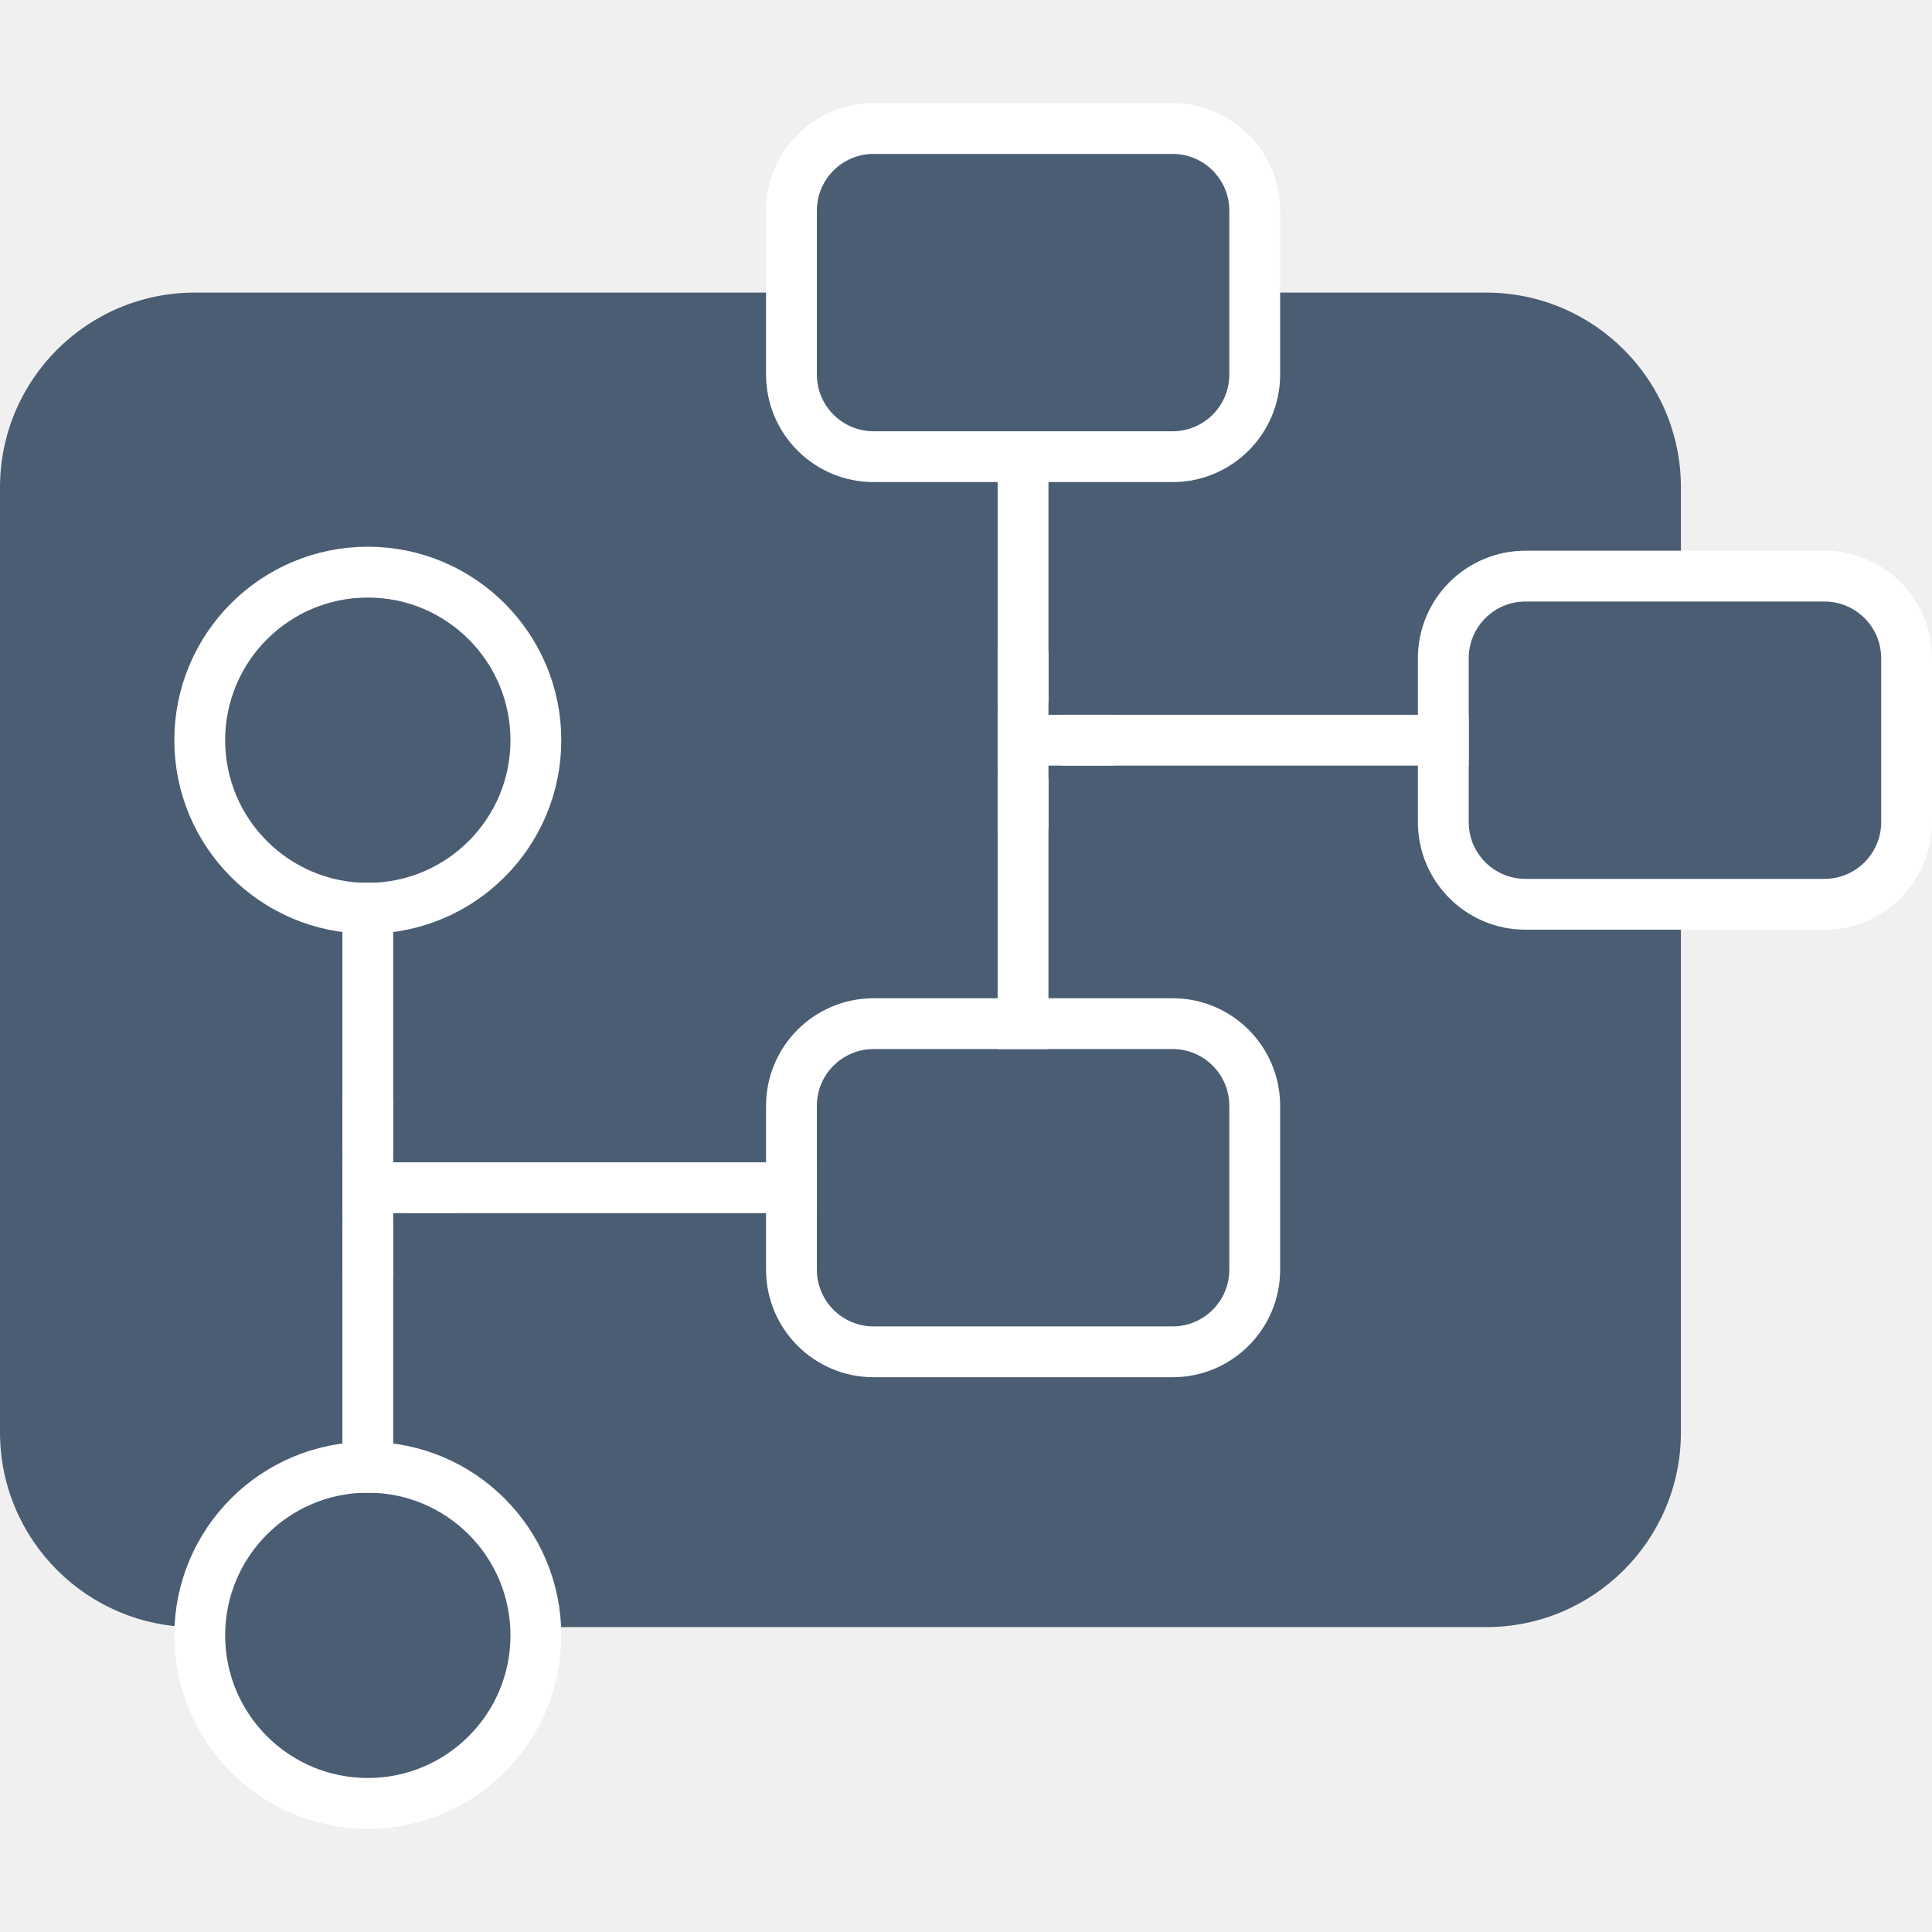
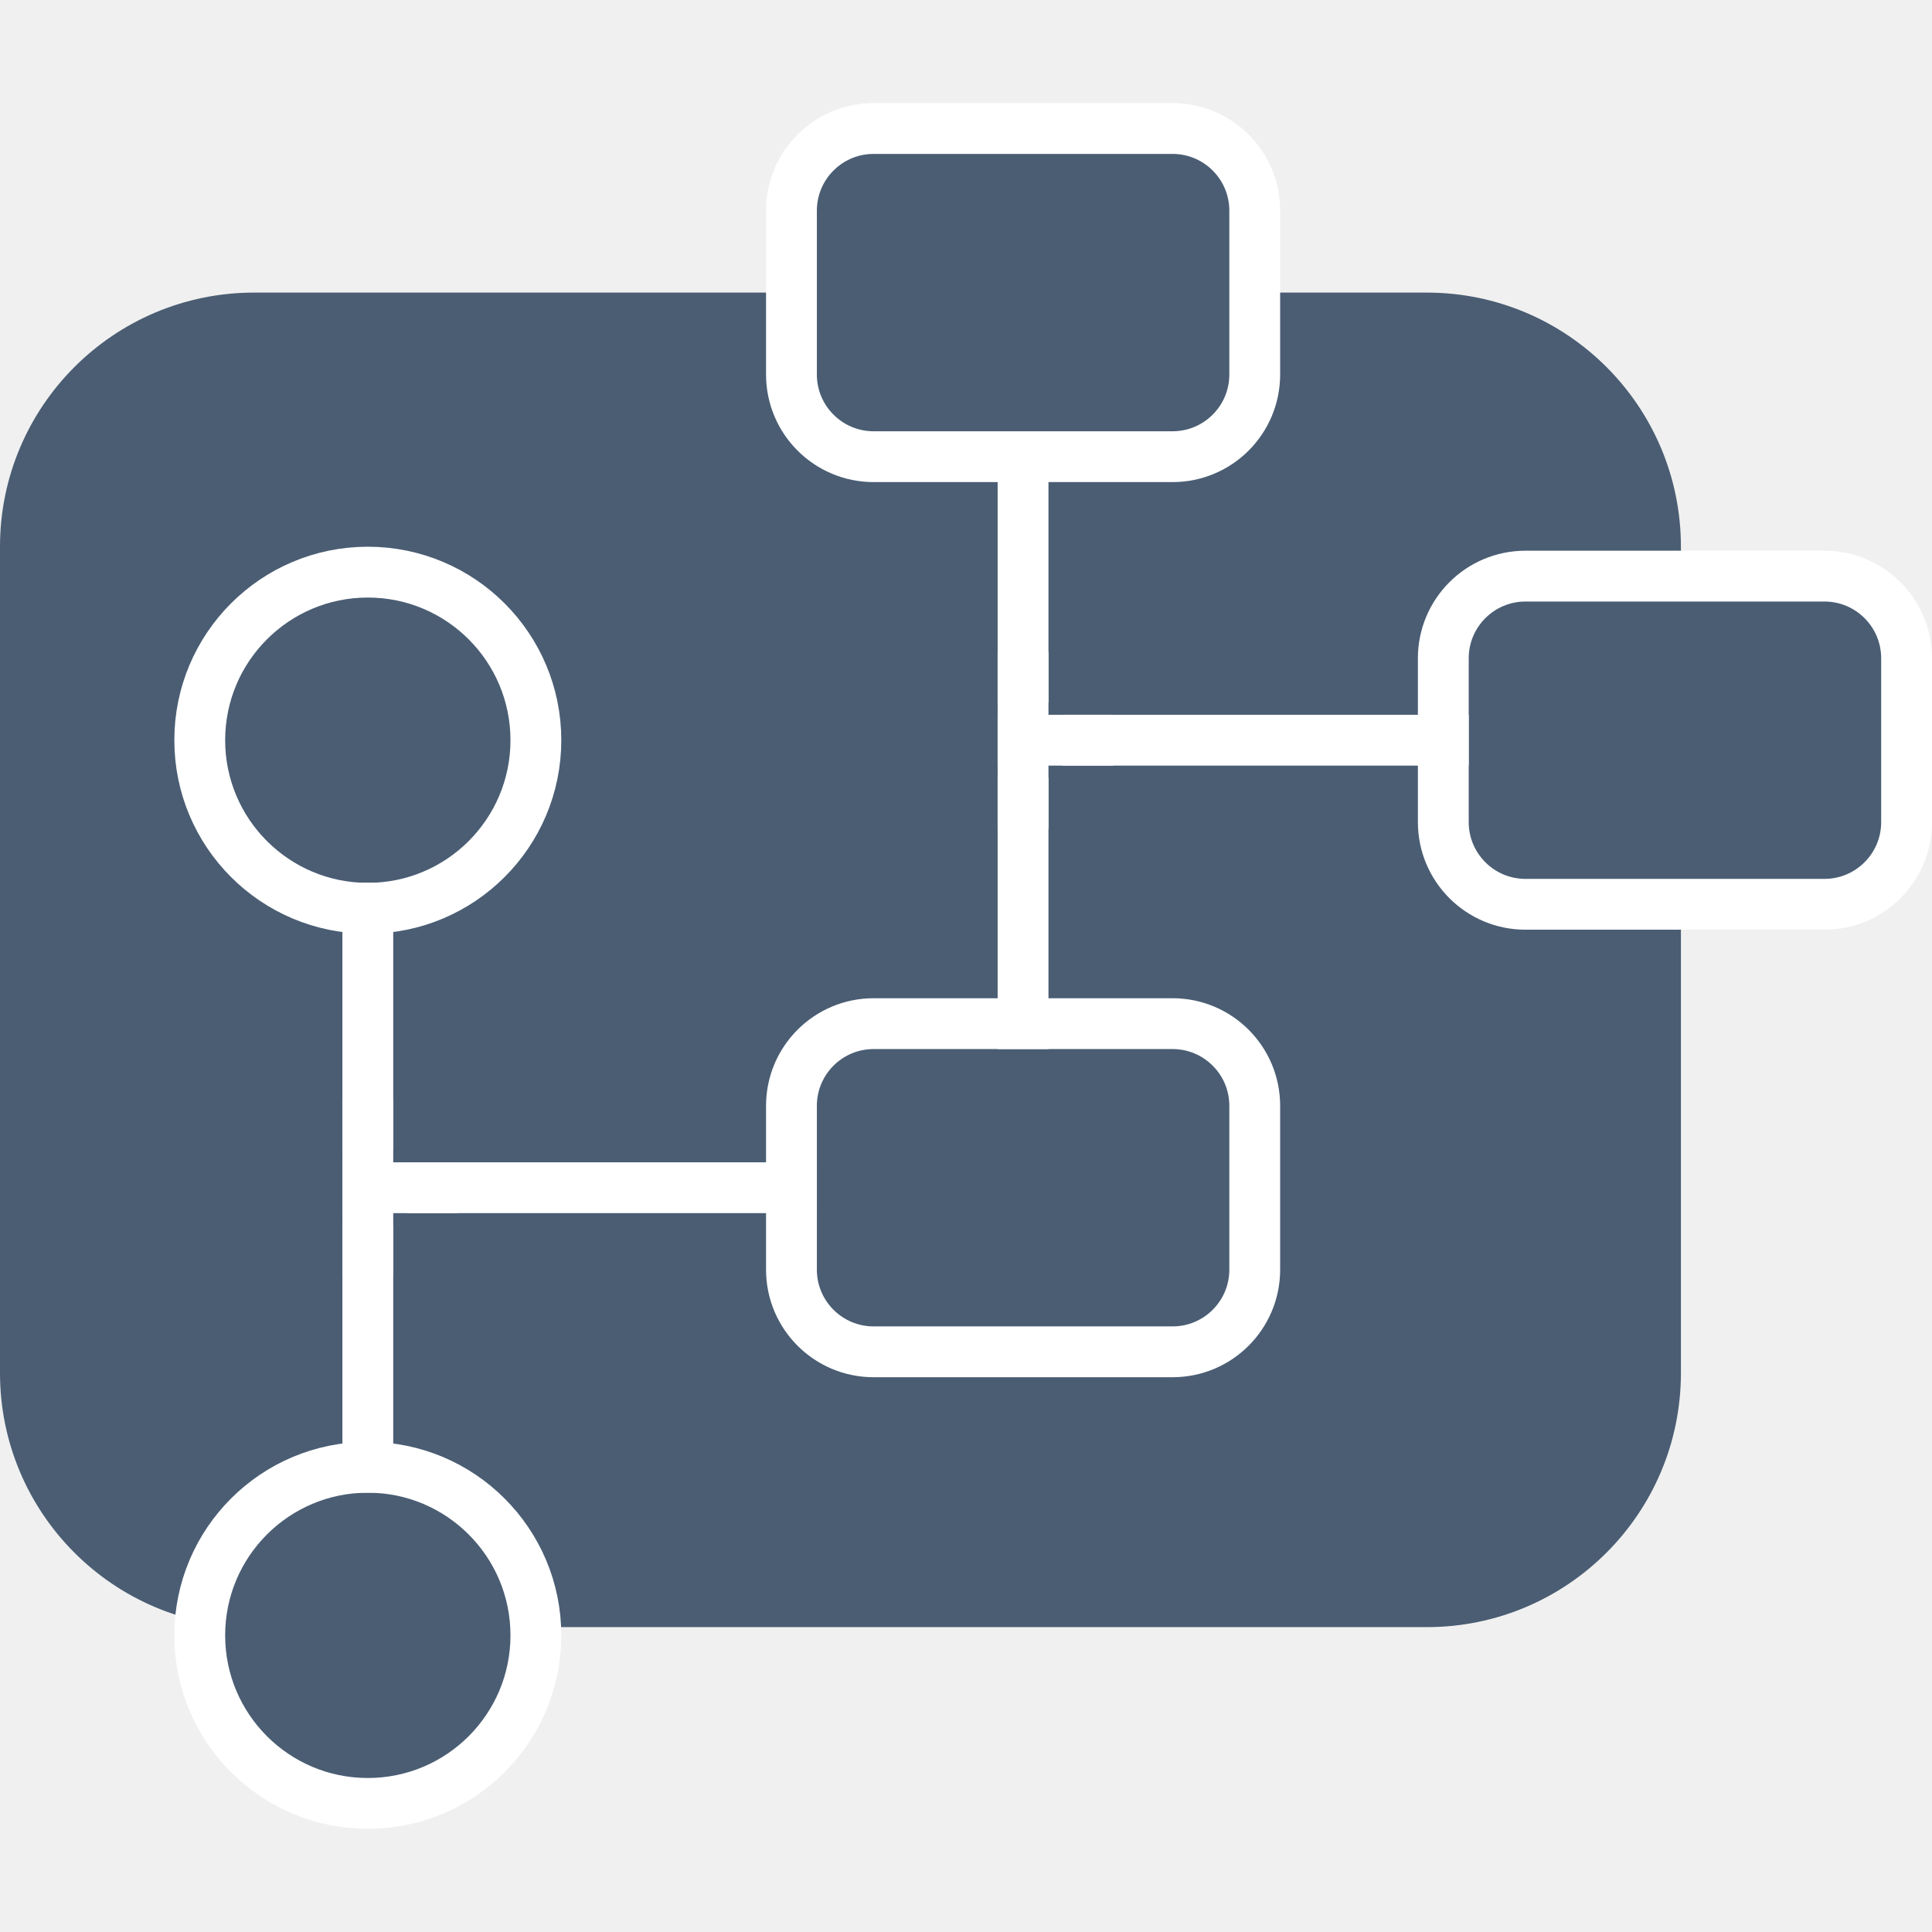
<svg xmlns="http://www.w3.org/2000/svg" viewBox="189.62 85.52 228.07 228.07">
-   <rect x="189.62" y="120.06" width="198.43" height="157.54" rx="23.00" fill="#4a5d73" />
+   <rect x="189.62" y="120.06" width="198.43" height="157.54" rx="30.00" fill="#4a5d73" />
  <ellipse cx="233.04" cy="172.90" rx="19.84" ry="19.84" fill="#4a5d73" stroke="#fff" stroke-width="6" />
  <ellipse cx="233.04" cy="278.57" rx="19.84" ry="19.84" fill="#4a5d73" stroke="#fff" stroke-width="6" />
  <line x1="233.04" y1="218.29" x2="233.04" y2="233.18" stroke="#fff" stroke-width="6" stroke-linecap="square" />
  <line x1="233.04" y1="225.73" x2="240.67" y2="225.73" stroke="#fff" stroke-width="6" stroke-linecap="square" />
  <rect x="283.05" y="206.36" width="54.69" height="38.74" rx="9.70" fill="#4a5d73" stroke="#fff" stroke-width="6" />
  <line x1="240.67" y1="225.73" x2="283.05" y2="225.73" stroke="#fff" stroke-width="6" stroke-linecap="square" />
  <line x1="233.04" y1="233.17" x2="233.04" y2="258.73" stroke="#fff" stroke-width="6" stroke-linecap="square" />
  <line x1="233.04" y1="192.73" x2="233.04" y2="218.29" stroke="#fff" stroke-width="6" stroke-linecap="square" />
  <line x1="310.39" y1="165.46" x2="310.39" y2="180.34" stroke="#fff" stroke-width="6" stroke-linecap="square" />
  <line x1="310.39" y1="172.90" x2="318.02" y2="172.90" stroke="#fff" stroke-width="6" stroke-linecap="square" />
  <rect x="360.00" y="153.53" width="54.69" height="38.74" rx="9.70" fill="#4a5d73" stroke="#fff" stroke-width="6" />
  <line x1="318.02" y1="172.90" x2="360.00" y2="172.90" stroke="#fff" stroke-width="6" stroke-linecap="square" />
  <line x1="310.39" y1="180.33" x2="310.39" y2="206.36" stroke="#fff" stroke-width="6" stroke-linecap="square" />
  <line x1="310.39" y1="139.43" x2="310.39" y2="165.46" stroke="#fff" stroke-width="6" stroke-linecap="square" />
  <rect x="283.05" y="100.69" width="54.69" height="38.74" rx="9.70" fill="#4a5d73" stroke="#fff" stroke-width="6" />
</svg>
